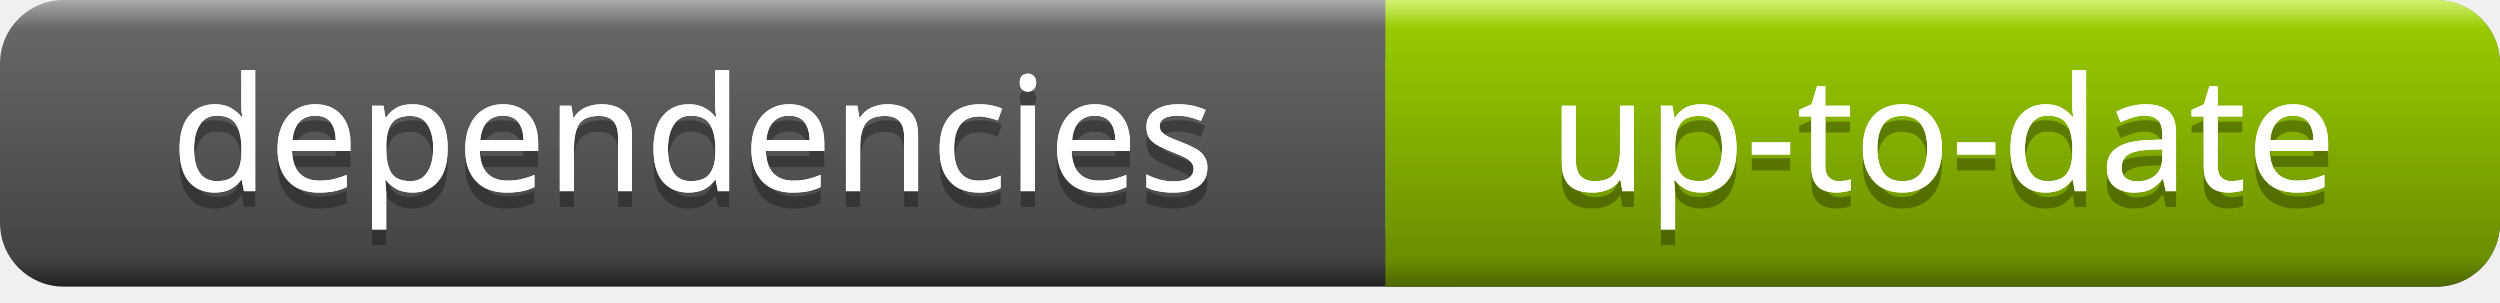
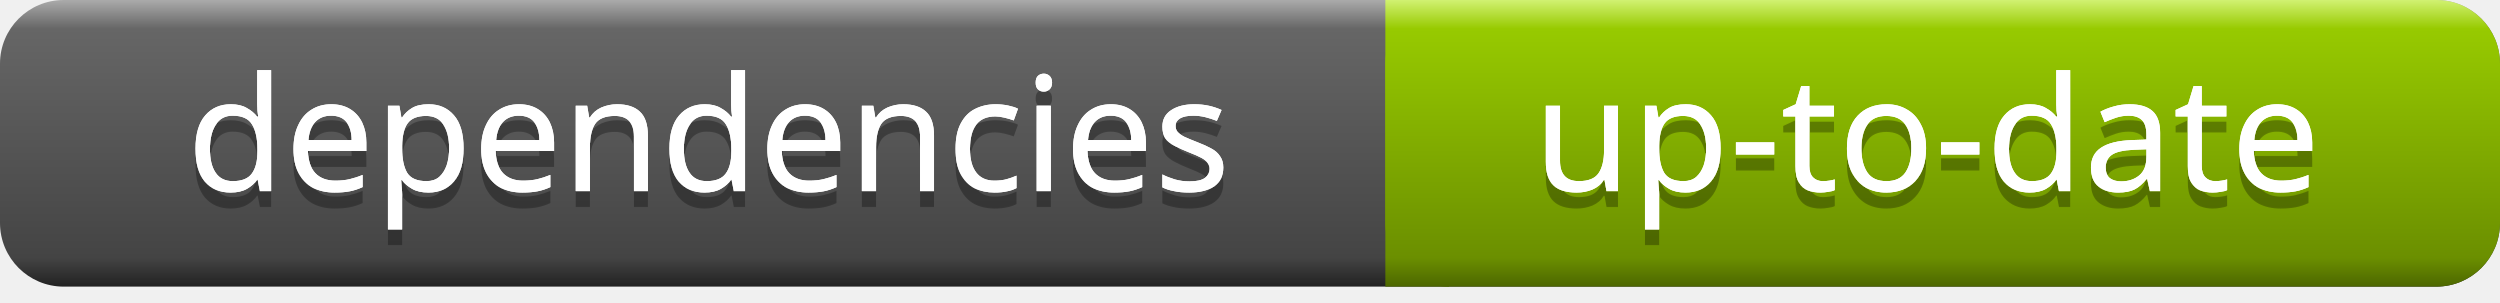
<svg xmlns="http://www.w3.org/2000/svg" width="157" height="19">
  <linearGradient id="a" x2="0" y2="100%">
    <stop offset="0" stop-color="#aaa" />
    <stop offset=".1" stop-color="#666" />
    <stop offset=".9" stop-color="#444" />
    <stop offset="1" stop-color="#222" />
  </linearGradient>
  <linearGradient id="b" x2="0" y2="100%">
    <stop offset="0" stop-color="#D1F171" />
    <stop offset=".1" stop-color="#97CA00" />
    <stop offset=".9" stop-color="#6B8F00" />
    <stop offset="1" stop-color="#4D6700" />
  </linearGradient>
  <filter id="c">
    <feOffset dy="1" in="SourceAlpha" />
    <feColorMatrix values="1 0 0 0 0 0 1 0 0 0 0 0 1 0 0 0 0 0 .3 0" />
    <feMerge>
      <feMergeNode />
      <feMergeNode in="SourceGraphic" />
      <feMergeNode in="SourceGraphic" />
    </feMerge>
  </filter>
  <rect rx="4" width="157" height="18" fill="url(#a)" />
  <rect rx="4" x="87" width="70" height="18" fill="url(#b)" />
  <rect x="87" width="4" height="18" fill="url(#b)" />
  <g fill="#fff" text-anchor="middle" font-family="Verdana, sans-serif" font-size="10">
-     <text x="43.5" y="12" filter="url(#c)">dependencies</text>
-     <text x="122" y="12" filter="url(#c)">up-to-date</text>
+     <text x="44.5" y="12" filter="url(#c)">dependencies</text>
+     <text x="121" y="12" filter="url(#c)">up-to-date</text>
  </g>
</svg>
